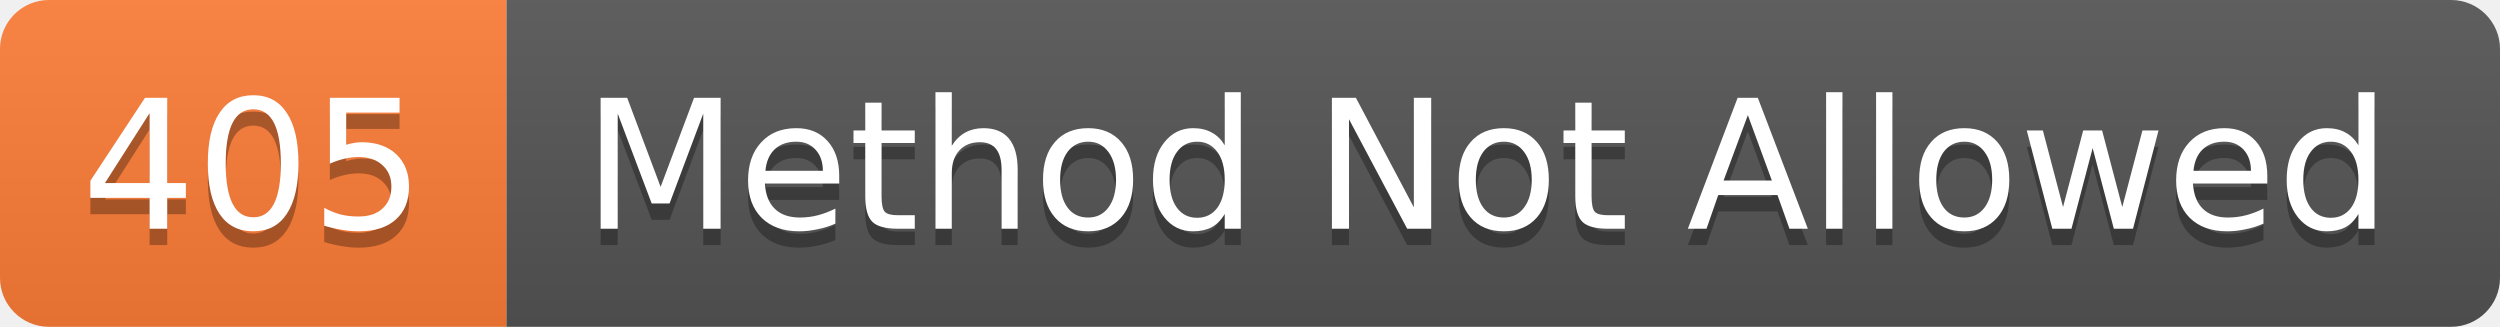
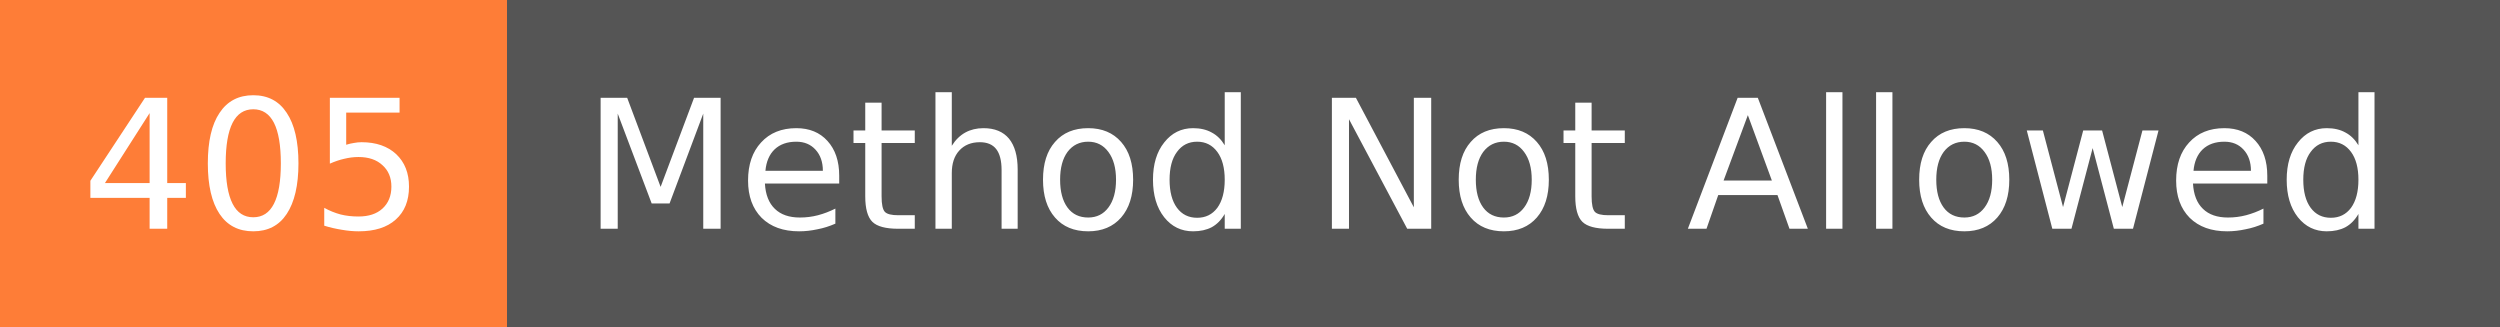
<svg xmlns="http://www.w3.org/2000/svg" width="153" height="20">
-   <linearGradient id="smooth" x2="0" y2="100%">
-     <stop offset="0" stop-color="#bbb" stop-opacity=".1" />
-     <stop offset="1" stop-opacity=".1" />
-   </linearGradient>
-   <clipPath id="round">
-     <rect width="153" height="20" rx="3" fill="#fff" />
-   </clipPath>
-   <g clip-path="url(#round)">
+   <g shape-rendering="crispEdges">
    <rect width="31" height="20" fill="#fe7d37" />
    <rect x="31" width="122" height="20" fill="#555" />
-     <rect width="153" height="20" fill="url(#smooth)" />
  </g>
  <g fill="#fff" text-anchor="middle" font-family="DejaVu Sans,Verdana,Geneva,sans-serif" font-size="11">
-     <text x="15.5" y="15" fill="#010101" fill-opacity=".3">405</text>
    <text x="15.5" y="14">405</text>
-     <text x="91" y="15" fill="#010101" fill-opacity=".3">Method Not Allowed</text>
    <text x="91" y="14">Method Not Allowed</text>
  </g>
</svg>
